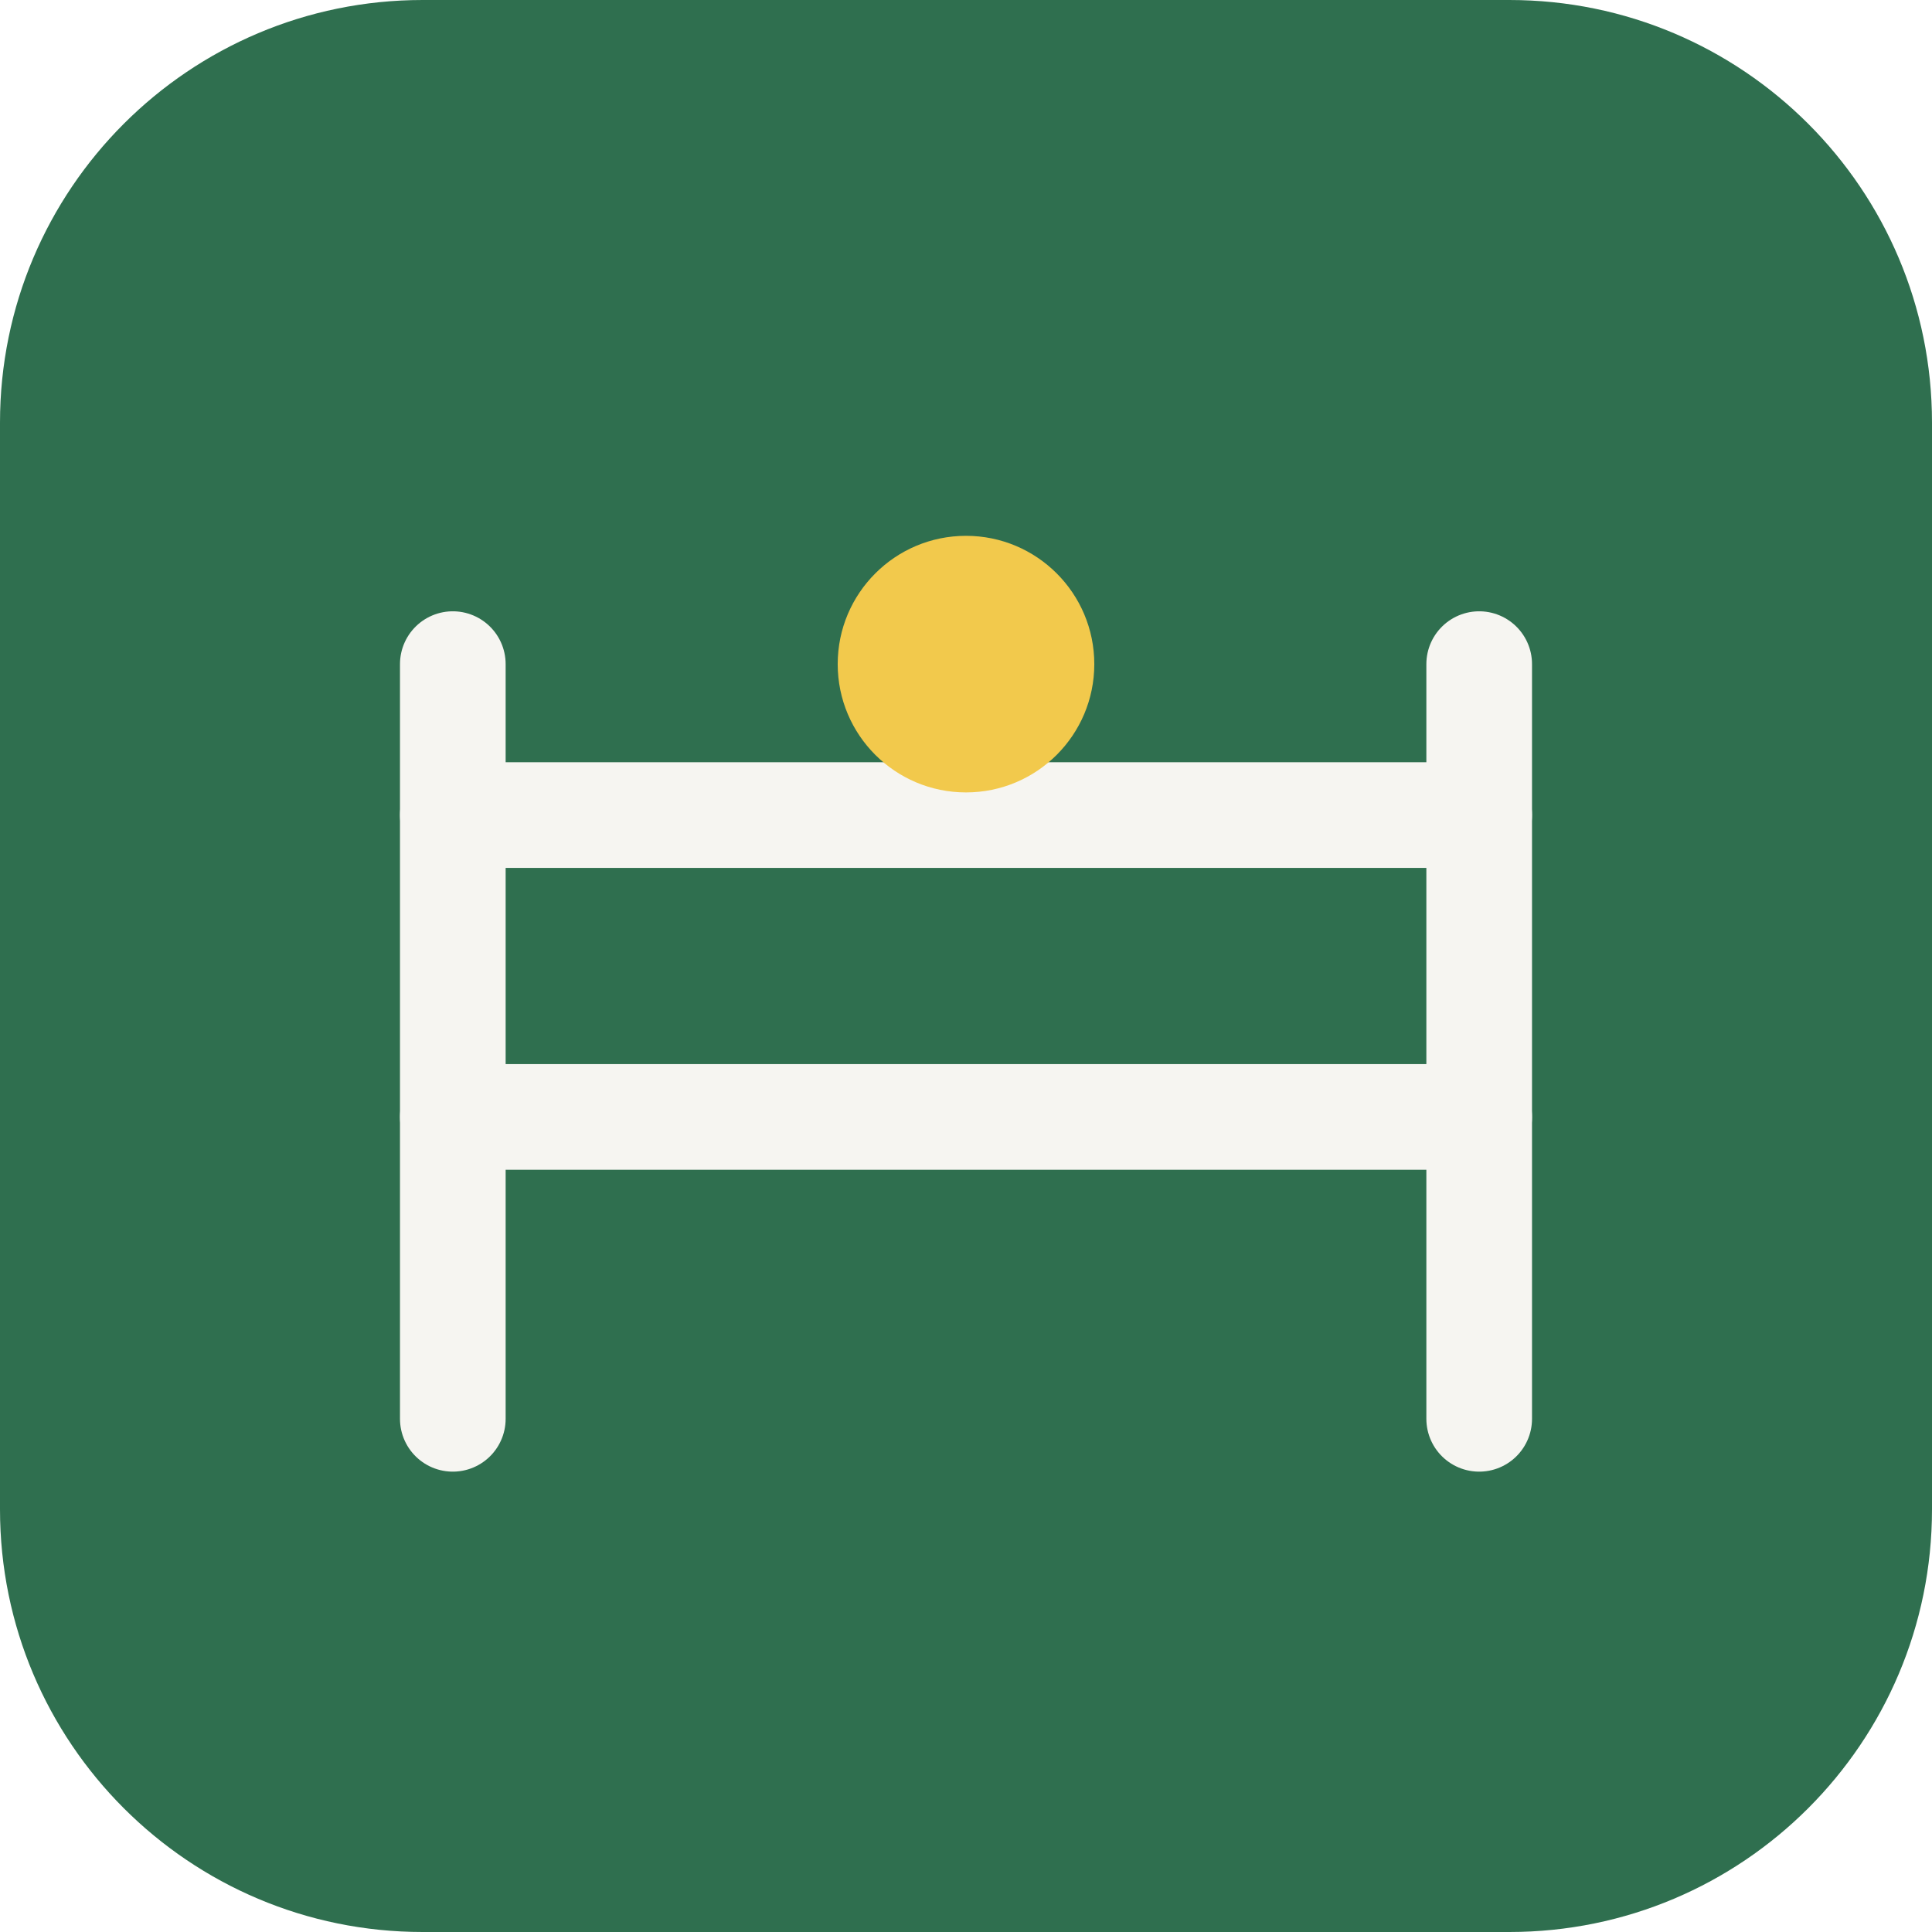
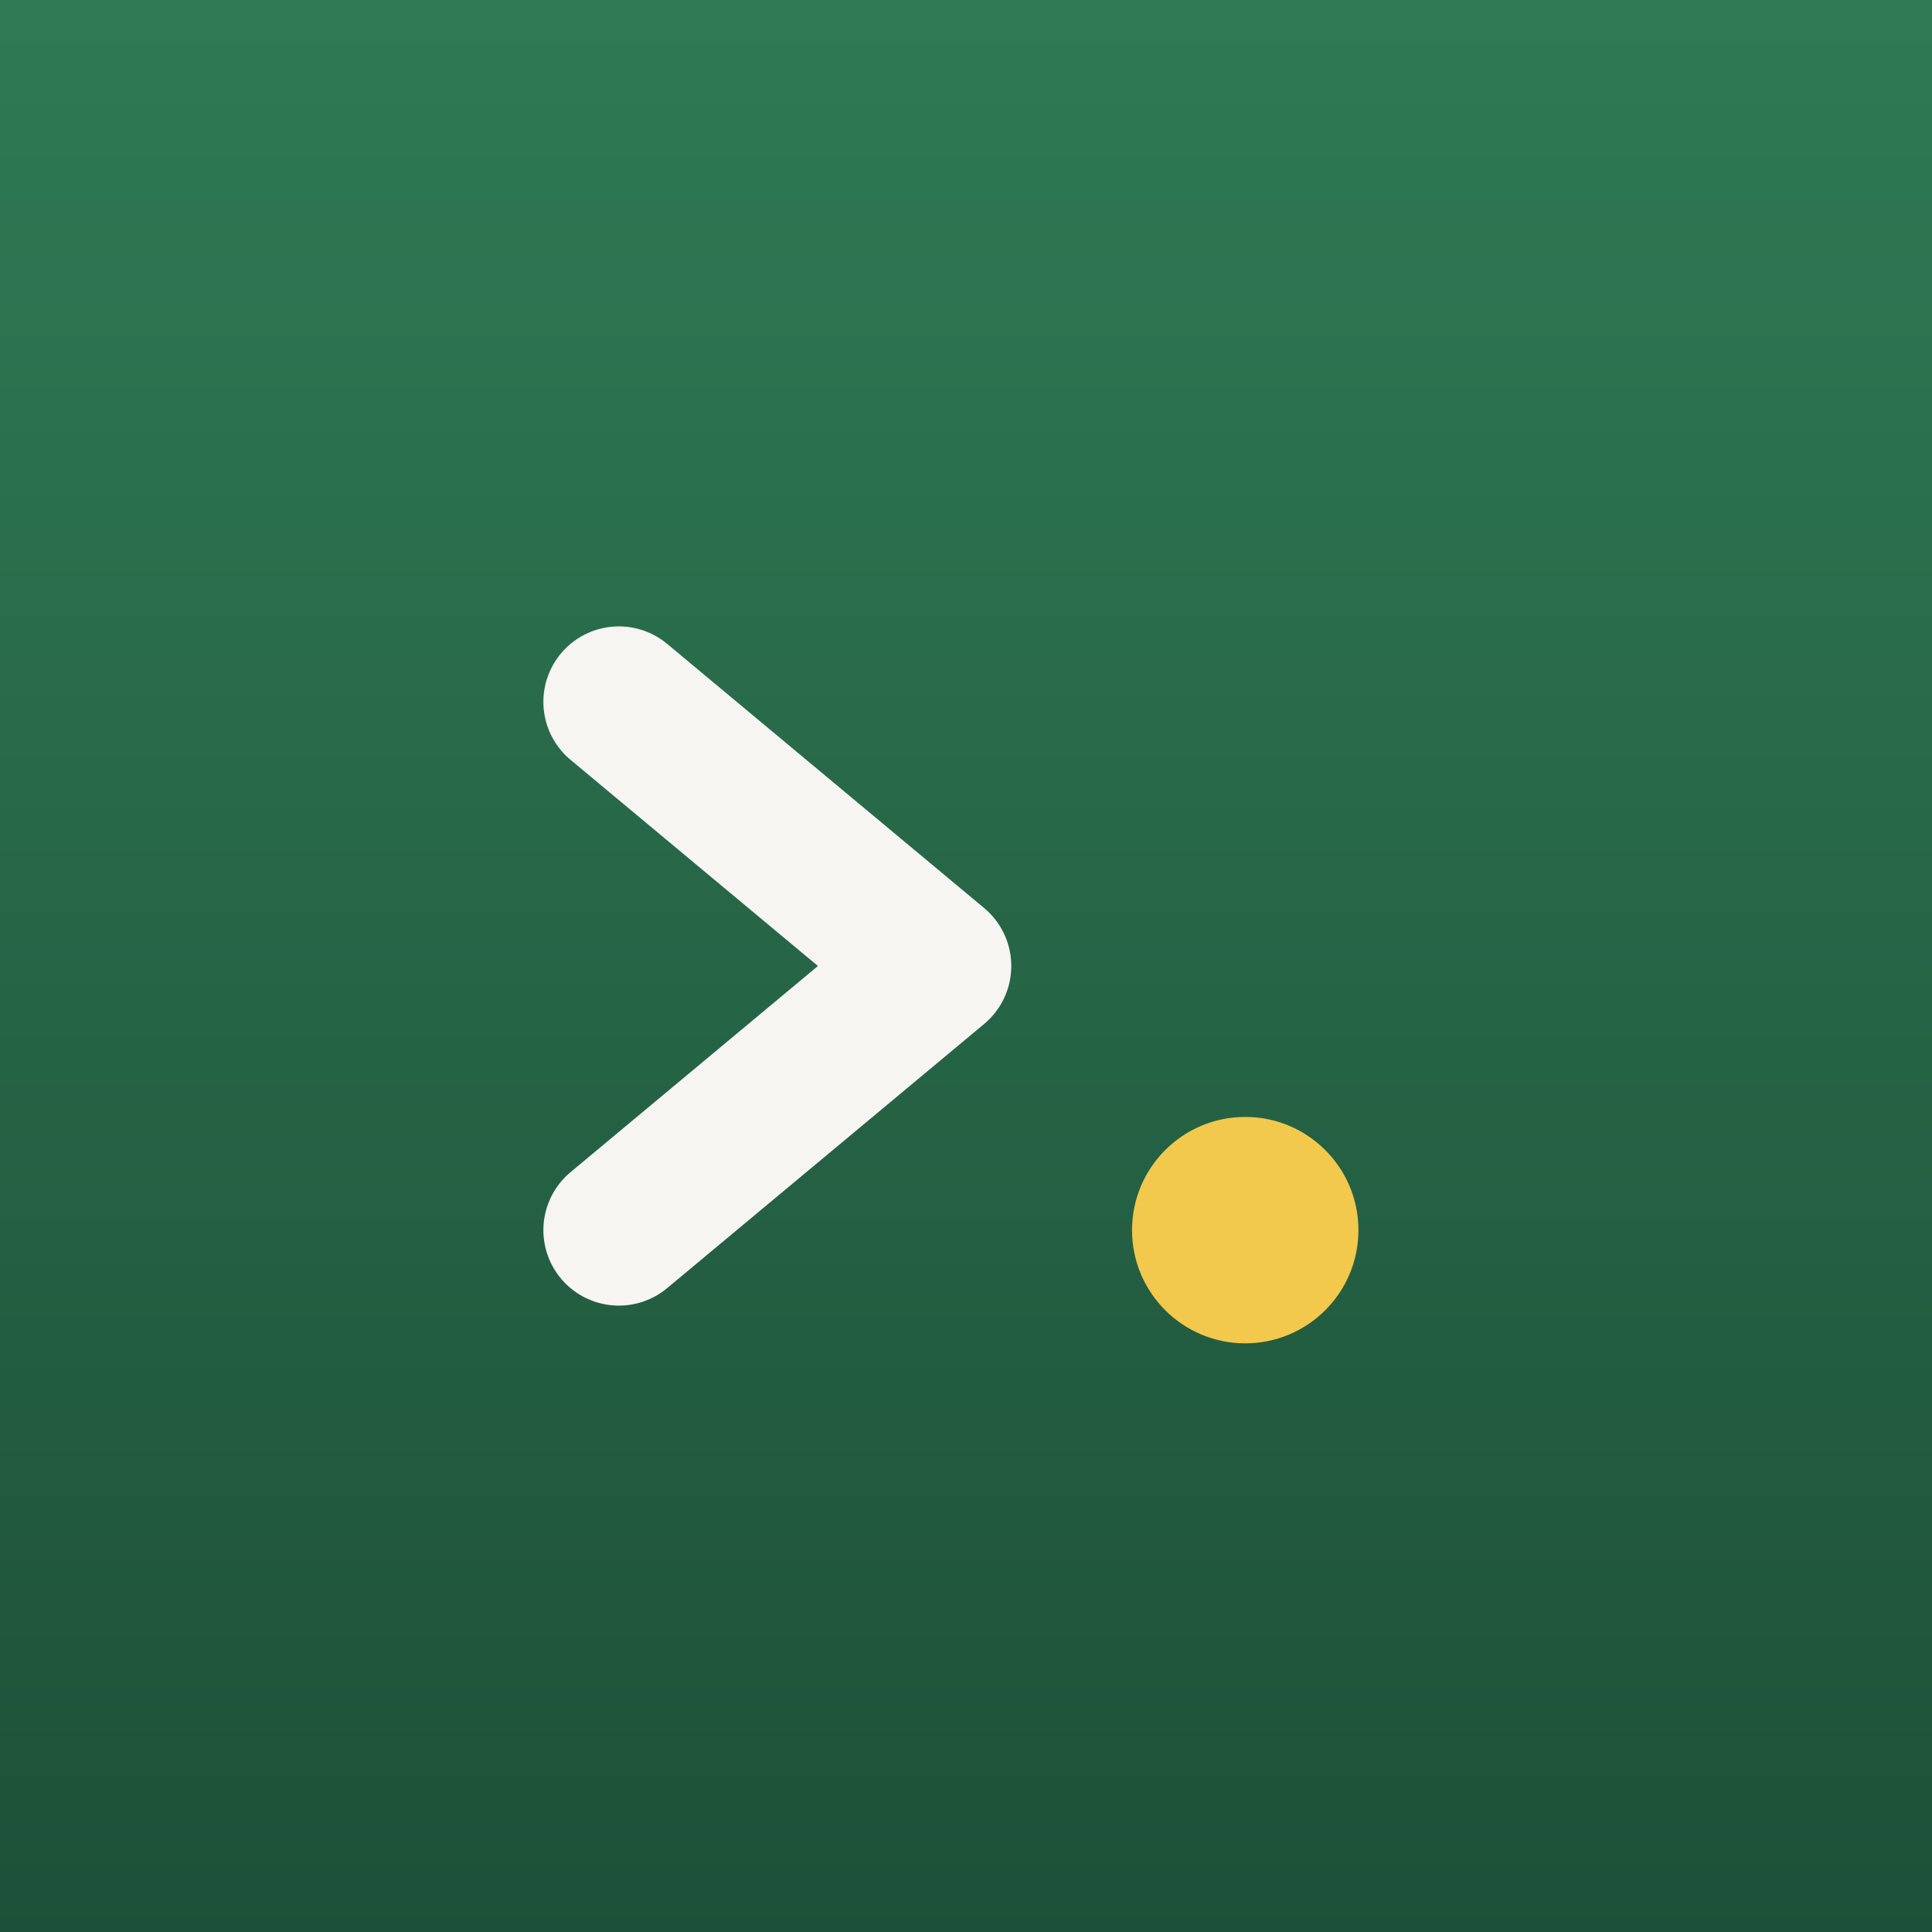
<svg xmlns="http://www.w3.org/2000/svg" viewBox="0 0 512 512">
-   <rect width="512" height="512" rx="112" fill="#2f6f4f" />
-   <g fill="none" stroke="#f6f5f1" stroke-width="28" stroke-linecap="round">
-     <path d="M120 176v200M392 176v200" />
-     <path d="M120 216h272M120 296h272" />
-   </g>
-   <circle cx="256" cy="176" r="34" fill="#f2c94c" />
+   <defs>
+     <linearGradient id="g" x1="0" y1="0" x2="0" y2="1">
+       <stop offset="0" stop-color="#2f7a55" />
+       <stop offset="1" stop-color="#1d5038" />
+     </linearGradient>
+   </defs>
+   <rect width="512" height="512" fill="url(#g)" />
+   <path d="M164 186l84 70-84 70" fill="none" stroke="#f6f5f1" stroke-width="40" stroke-linecap="round" stroke-linejoin="round" />
+   <circle cx="330" cy="326" r="30" fill="#f2c94c" />
</svg>
